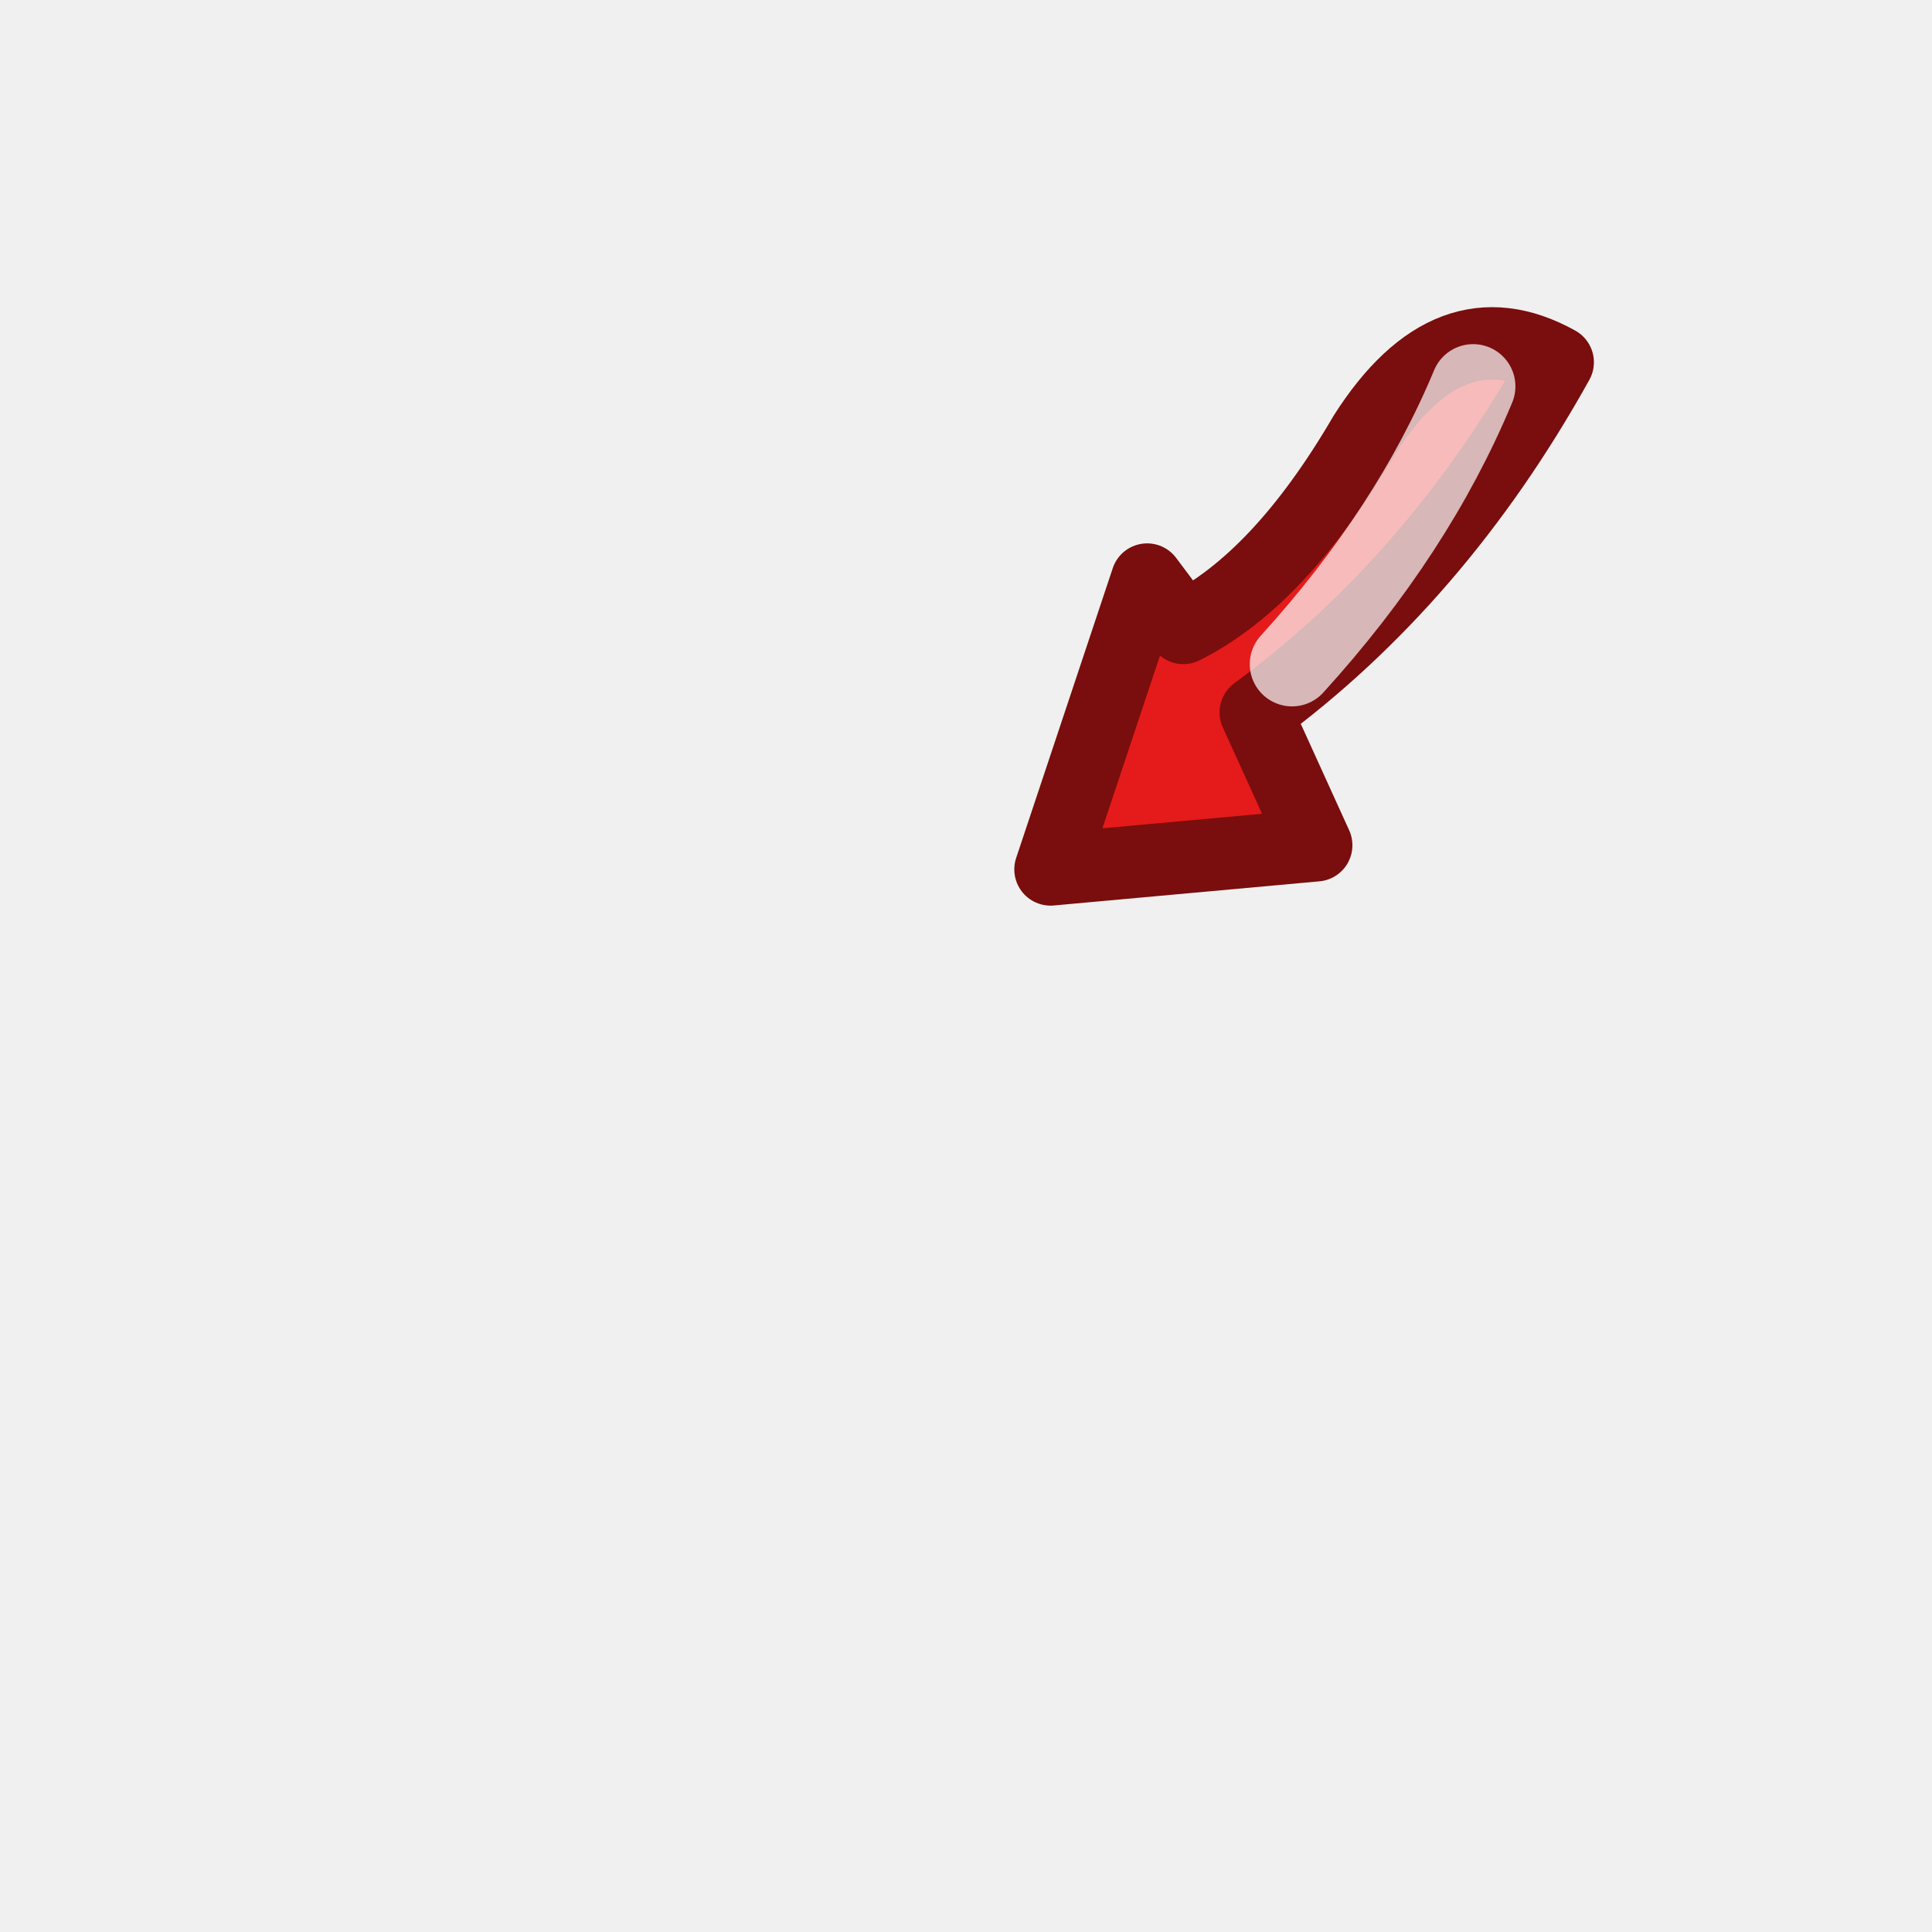
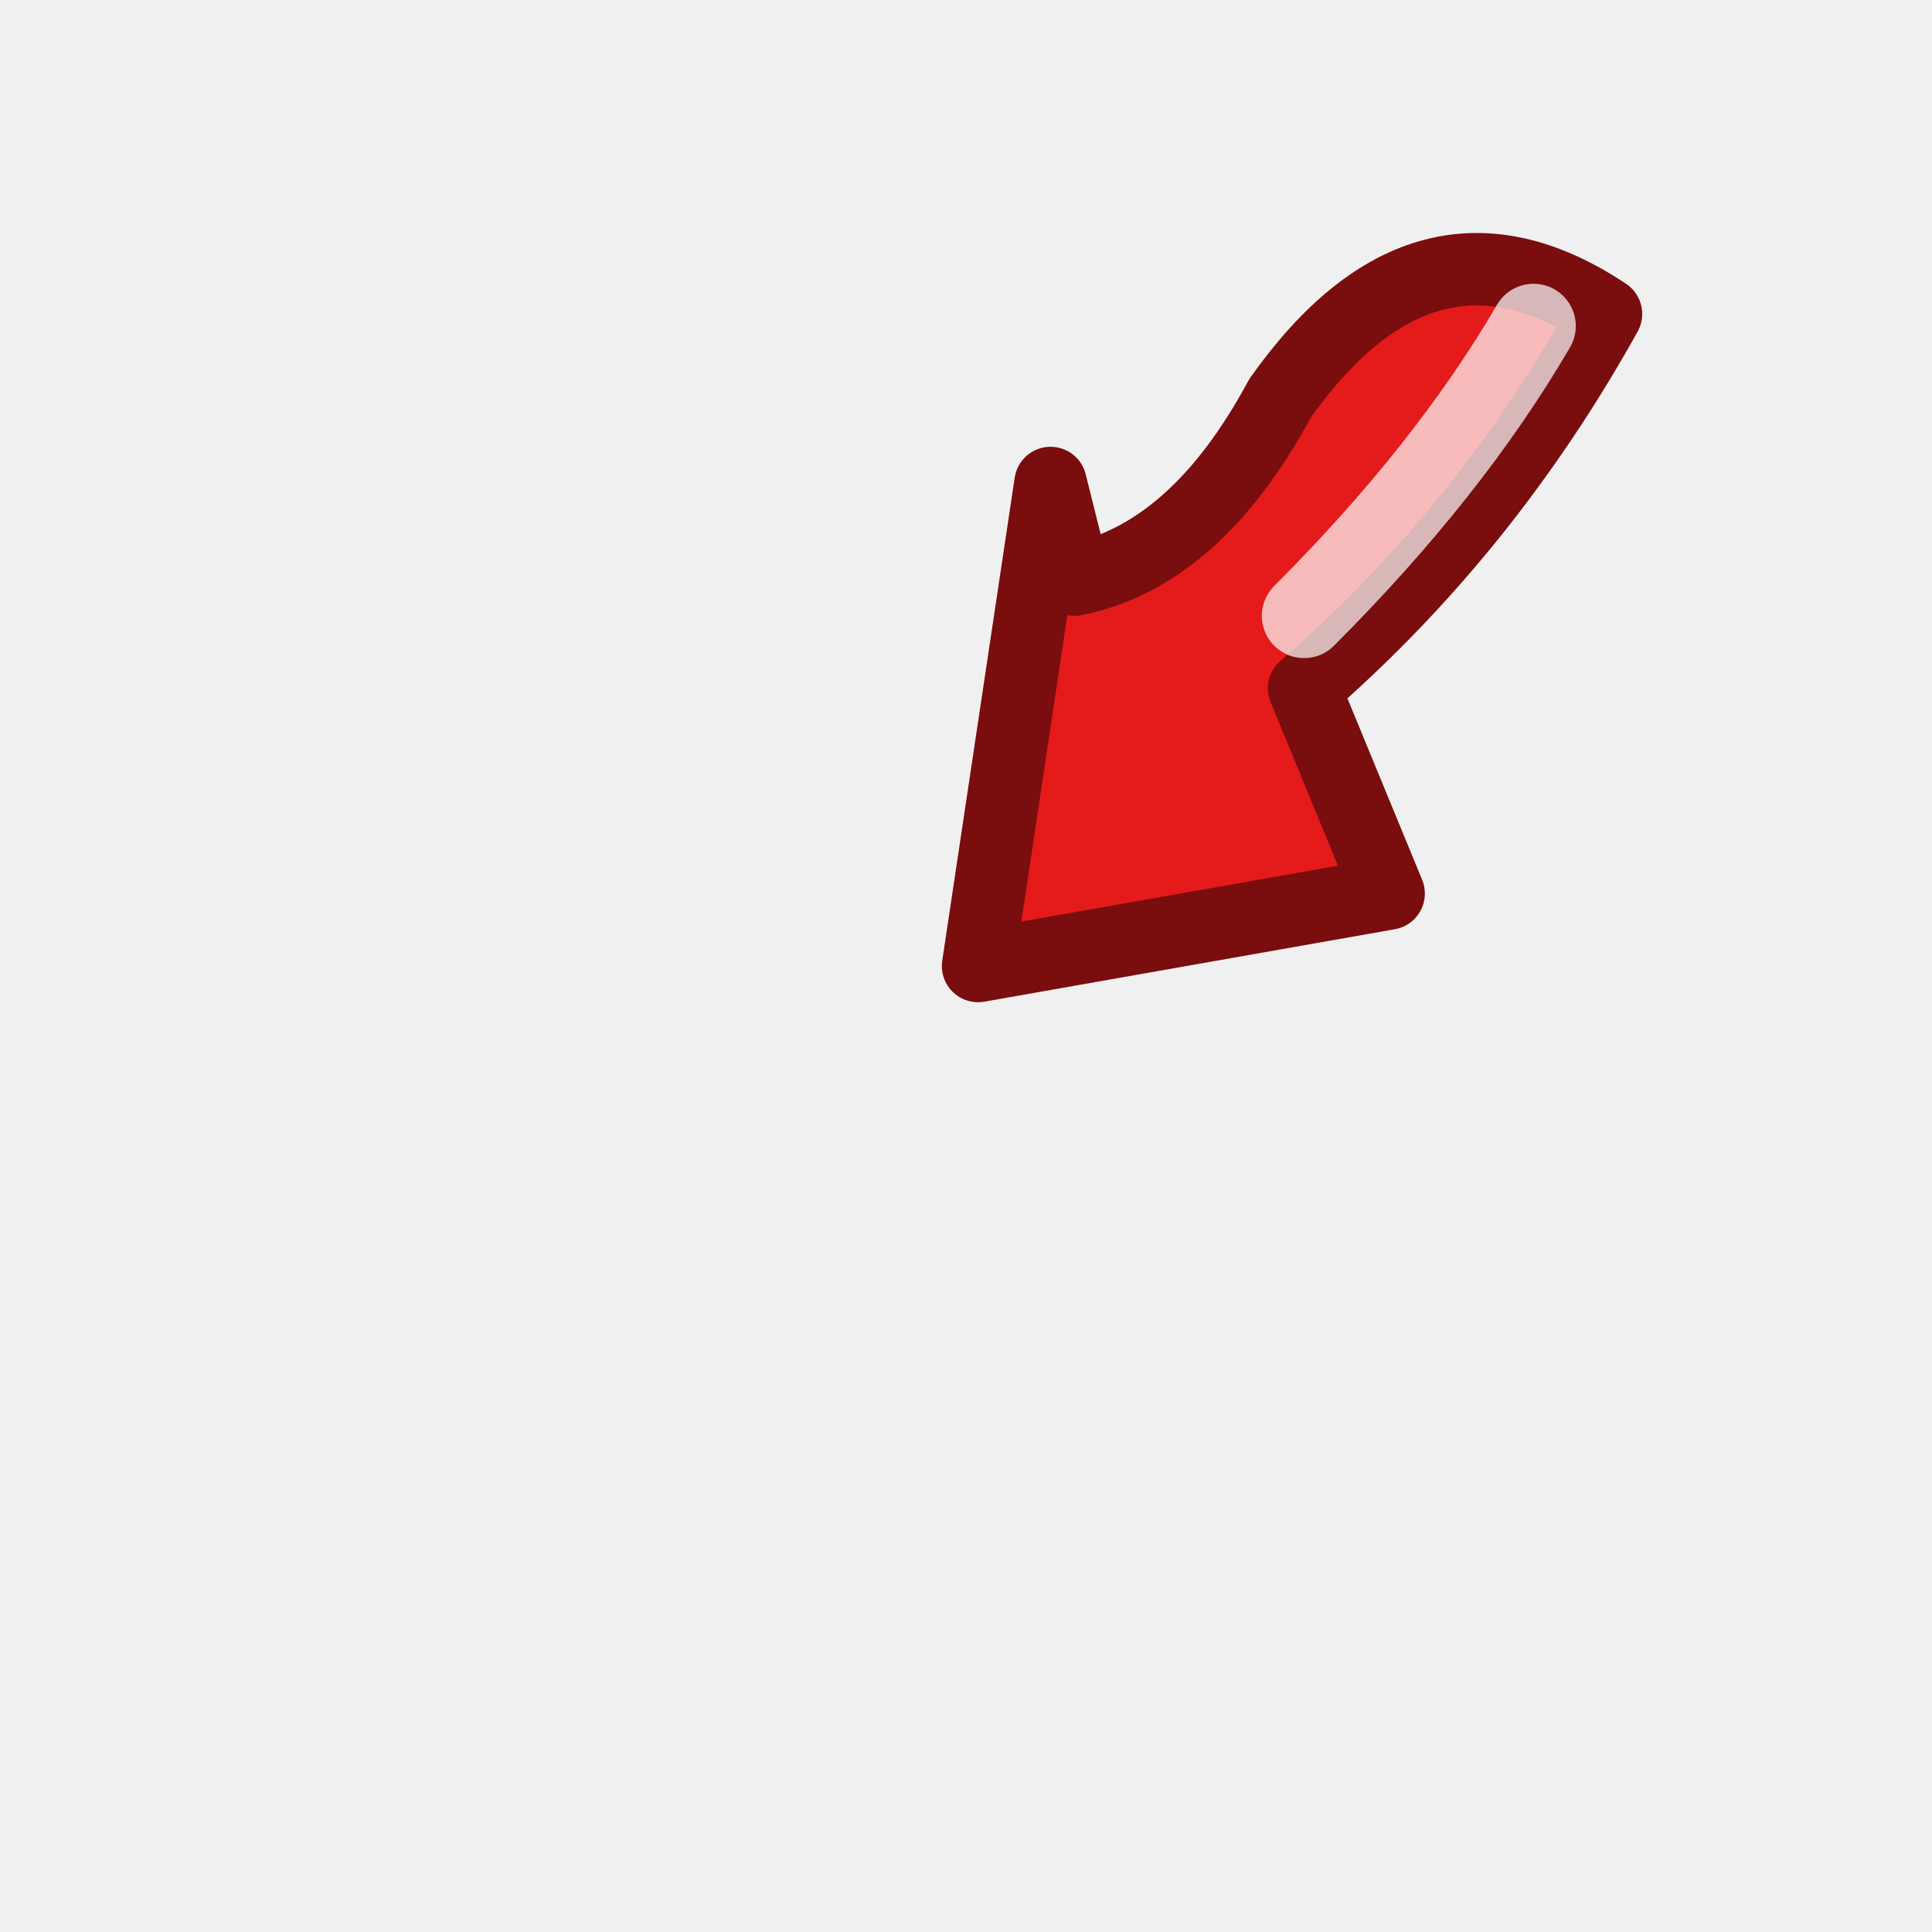
<svg xmlns="http://www.w3.org/2000/svg" viewBox="0 0 16 16">
-   <path d="M 8.7 7.2 L 10.9 7.0 L 10.4 5.9 Q 11.9 4.8 12.9 3.0 Q 12.0 2.5 11.3 3.6 Q 10.6 4.8 9.8 5.2 L 9.5 4.8 Z" fill="#e51a1a" stroke="#7a0d0d" stroke-width="0.6" stroke-linejoin="round" />
-   <path d="M 10.7 5.5 Q 11.7 4.4 12.2 3.2" fill="none" stroke="#ffffff" stroke-width="0.7" opacity="0.7" stroke-linecap="round" />
+   <path d="M 8.1 8.0 L 11.5 7.4 L 10.8 5.7 Q 12.3 4.4 13.3 2.6 Q 11.8 1.6 10.6 3.3 Q 9.9 4.6 8.9 4.8 L 8.7 4.0 Z" fill="#e51a1a" stroke="#7a0d0d" stroke-width="0.6" stroke-linejoin="round" />
+   <path d="M 10.8 5.1 Q 12.0 3.9 12.7 2.7" fill="none" stroke="#ffffff" stroke-width="0.7" opacity="0.7" stroke-linecap="round" />
</svg>
